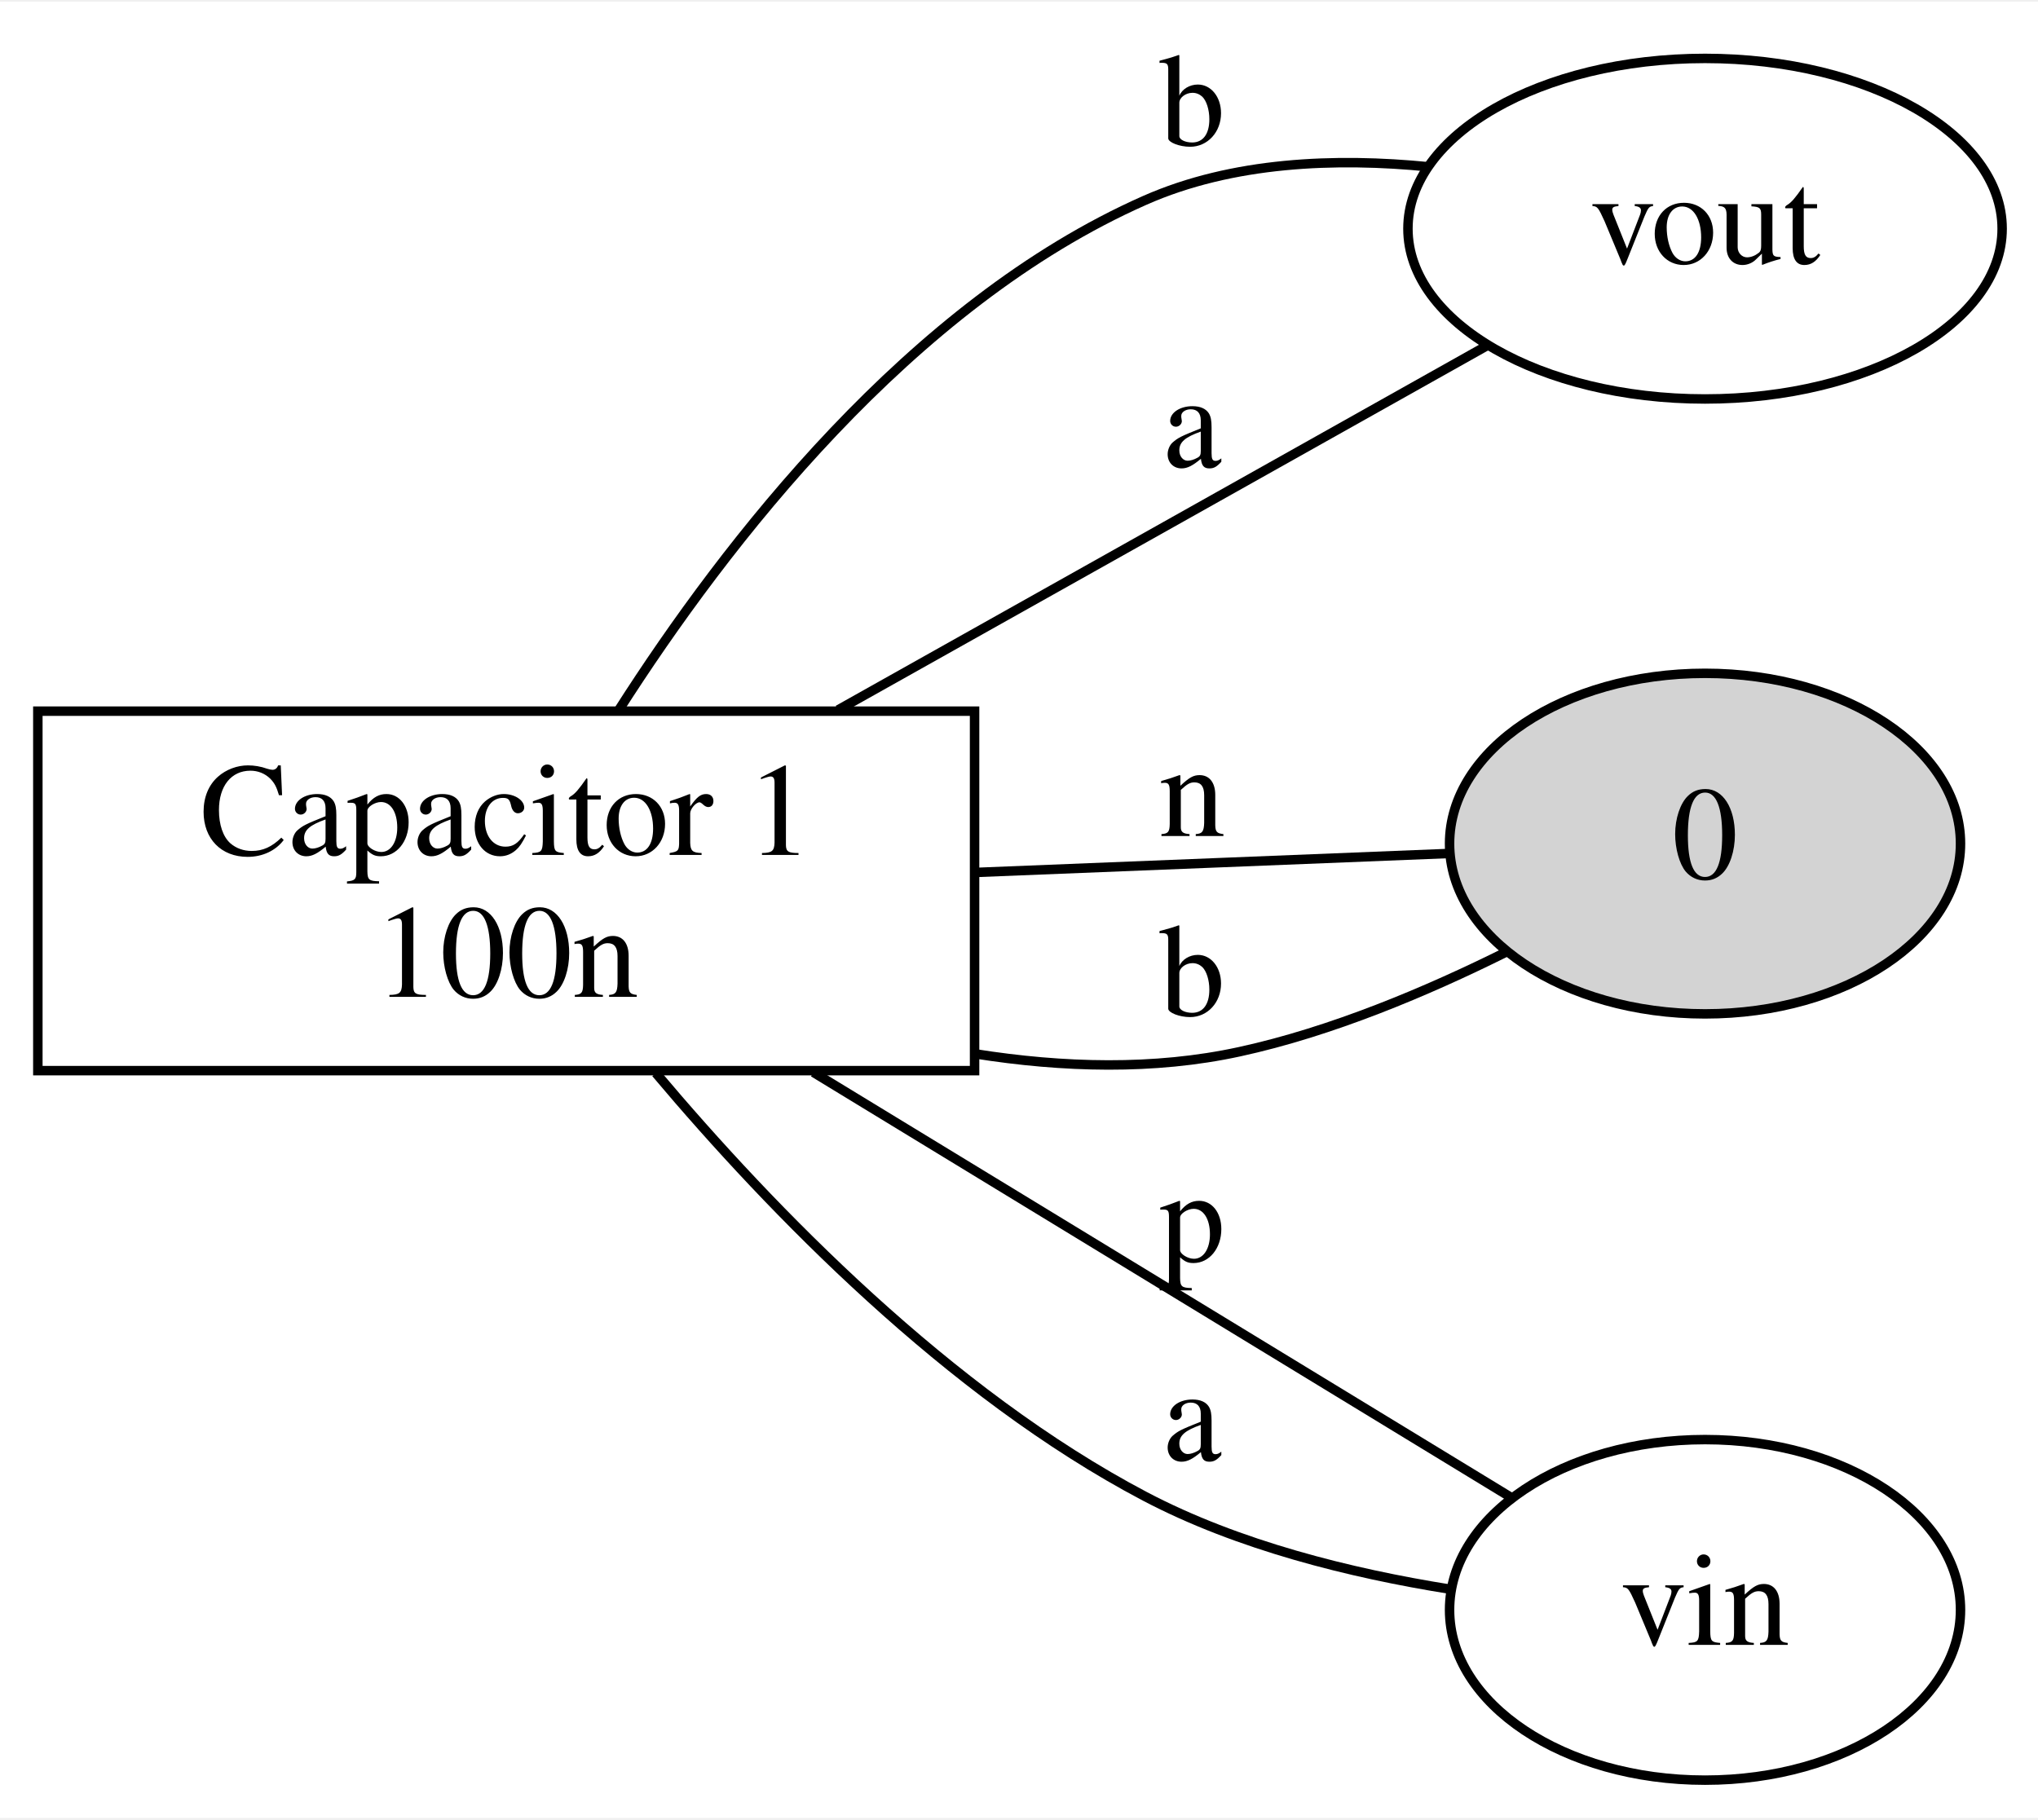
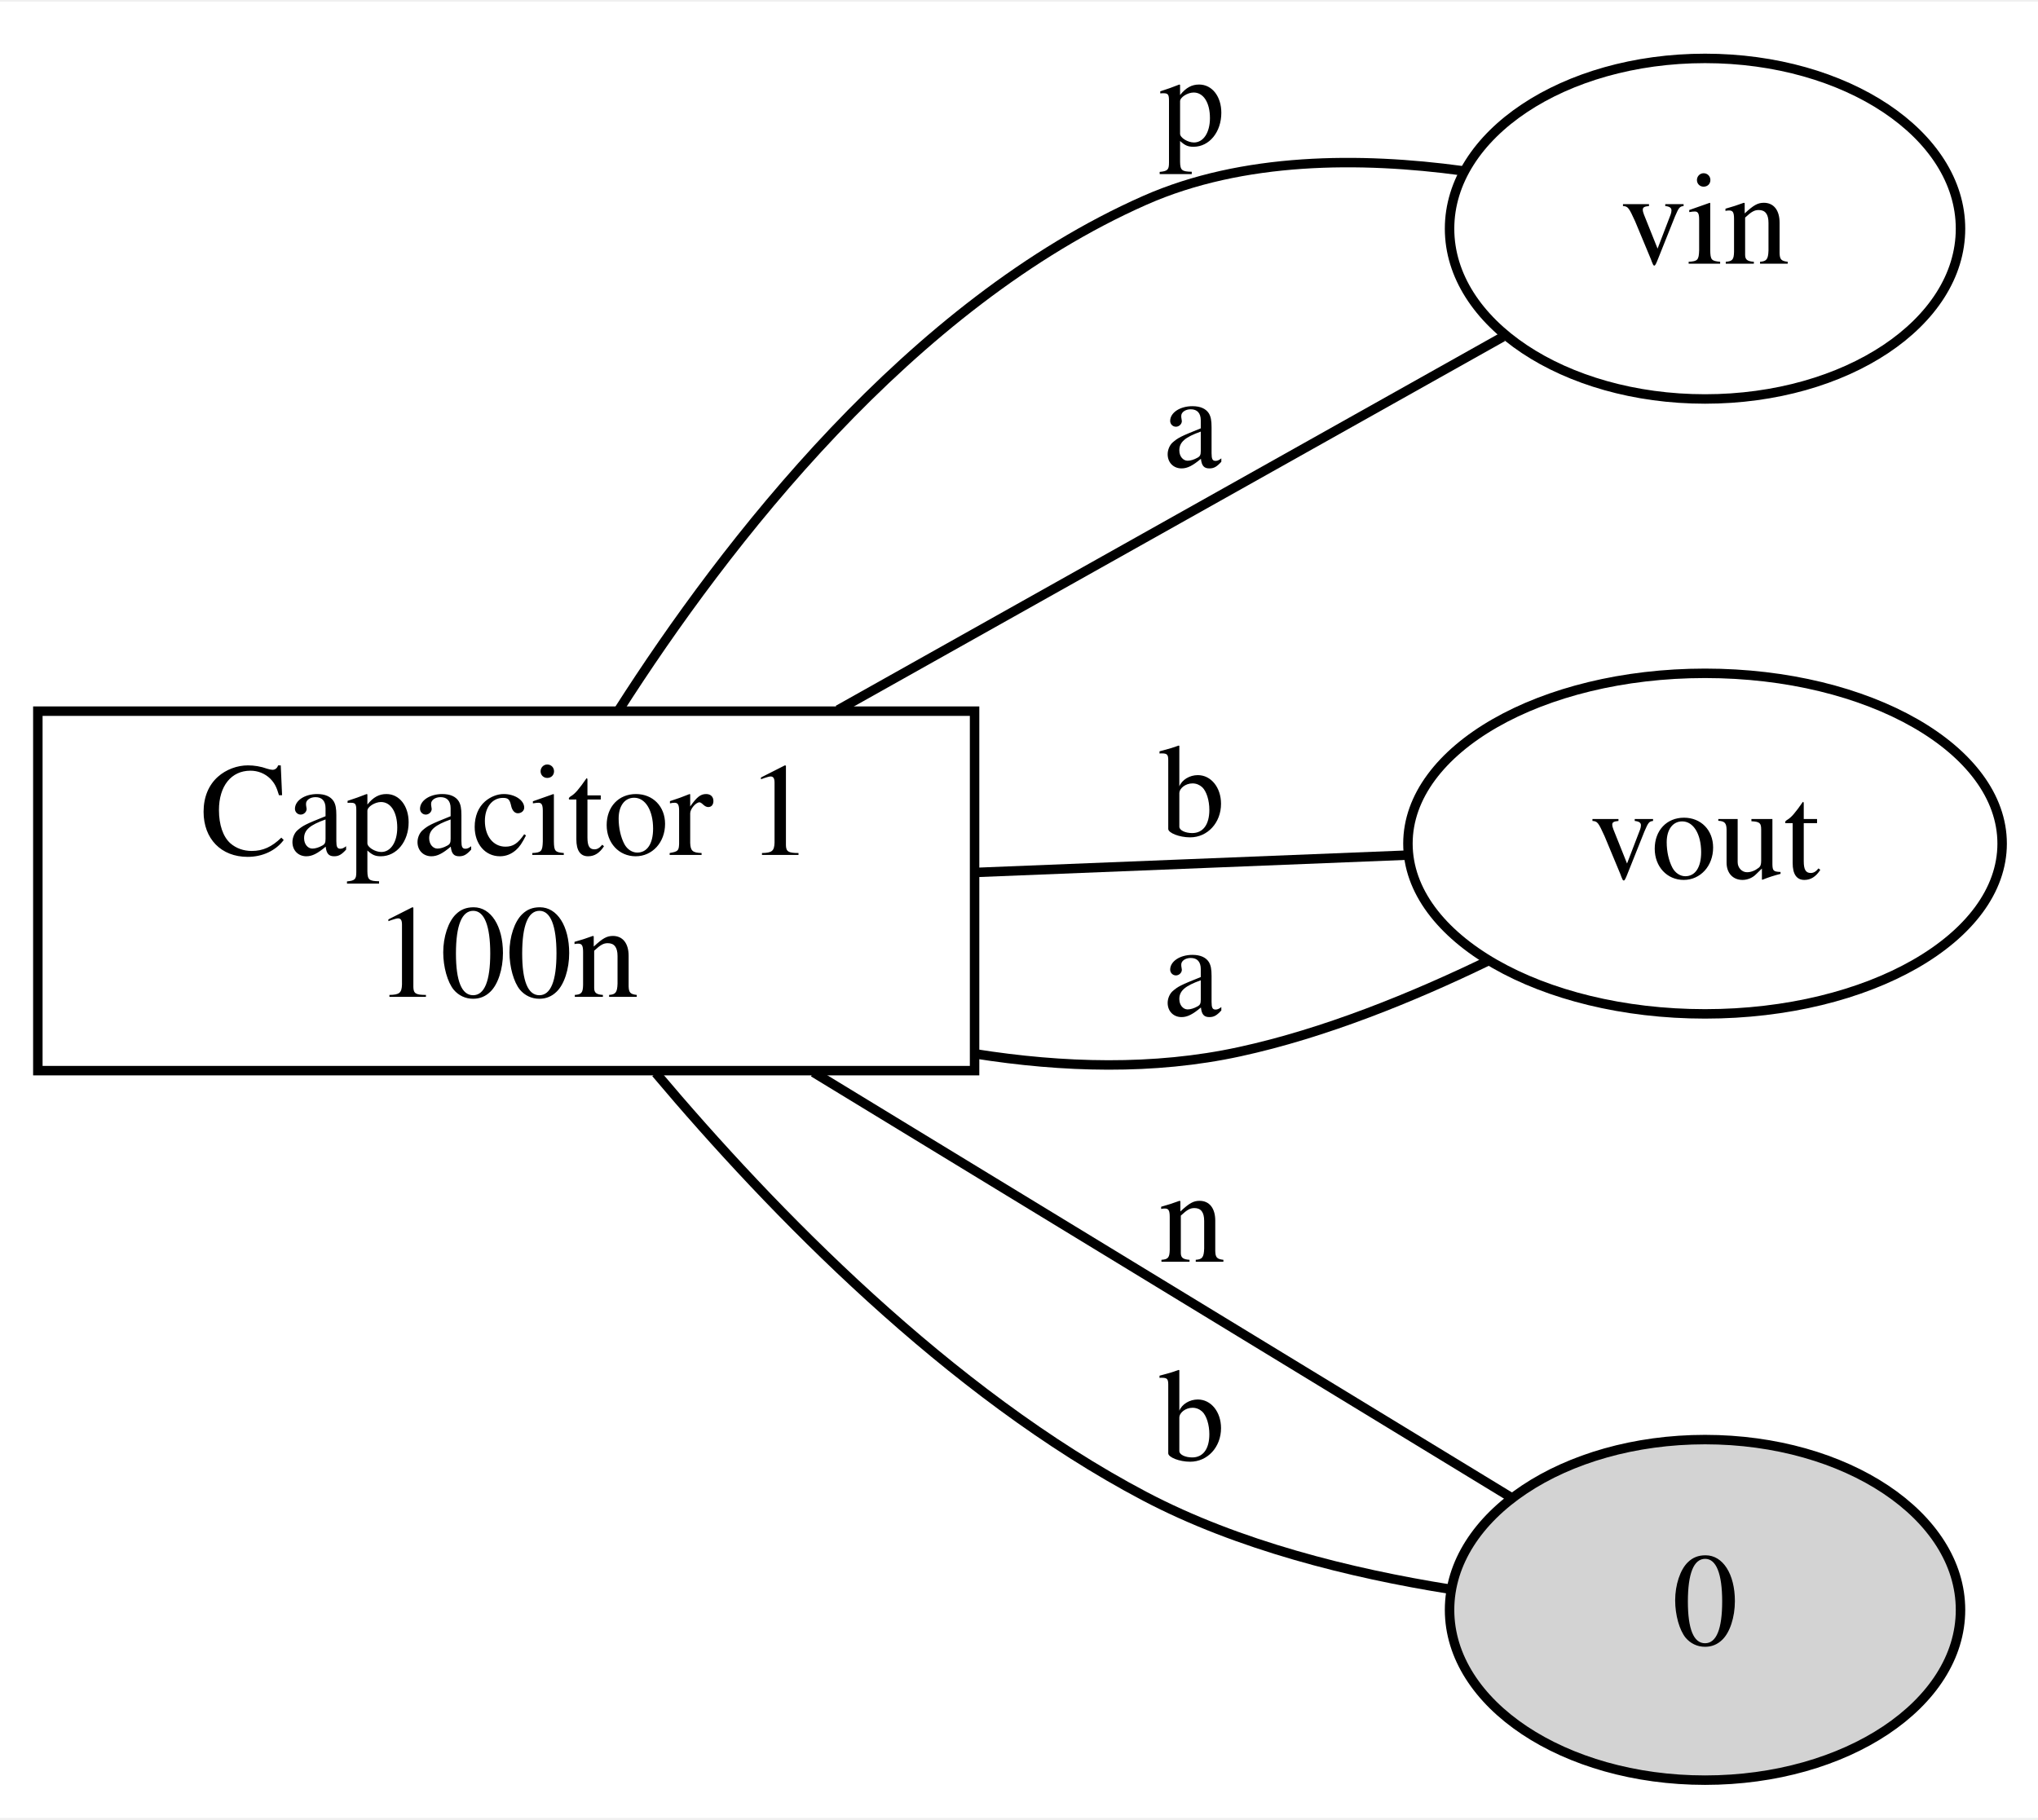
<svg xmlns="http://www.w3.org/2000/svg" width="215pt" height="192pt" viewBox="0.00 0.00 215.39 192.00">
  <g id="graph0" class="graph" transform="scale(1 1) rotate(0) translate(4 188)">
    <polygon fill="white" stroke="transparent" points="-4,4 -4,-188 211.39,-188 211.39,4 -4,4" />
    <g id="node1" class="node">
-       <ellipse fill="none" stroke="black" cx="176.2" cy="-164" rx="31.4" ry="18" />
-       <text text-anchor="middle" x="176.2" y="-160.3" font-family="Times,serif" font-size="14.00">vout</text>
+       <ellipse fill="none" stroke="black" cx="176.2" cy="-164" rx="27" ry="18" />
+       <text text-anchor="middle" x="176.2" y="-160.3" font-family="Times,serif" font-size="14.00">vin</text>
    </g>
    <g id="node2" class="node">
-       <ellipse fill="lightgray" stroke="black" cx="176.2" cy="-99" rx="27" ry="18" />
-       <text text-anchor="middle" x="176.2" y="-95.3" font-family="Times,serif" font-size="14.00">0</text>
+       <ellipse fill="none" stroke="black" cx="176.2" cy="-99" rx="31.4" ry="18" />
+       <text text-anchor="middle" x="176.2" y="-95.3" font-family="Times,serif" font-size="14.00">vout</text>
    </g>
    <g id="node3" class="node">
-       <ellipse fill="none" stroke="black" cx="176.2" cy="-18" rx="27" ry="18" />
-       <text text-anchor="middle" x="176.2" y="-14.3" font-family="Times,serif" font-size="14.00">vin</text>
+       <ellipse fill="lightgray" stroke="black" cx="176.2" cy="-18" rx="27" ry="18" />
+       <text text-anchor="middle" x="176.2" y="-14.3" font-family="Times,serif" font-size="14.00">0</text>
    </g>
    <g id="node4" class="node">
      <polygon fill="none" stroke="black" points="99,-113 0,-113 0,-75 99,-75 99,-113" />
      <text text-anchor="middle" x="49.5" y="-97.8" font-family="Times,serif" font-size="14.00">Capacitor 1</text>
      <text text-anchor="middle" x="49.5" y="-82.8" font-family="Times,serif" font-size="14.00">100n</text>
    </g>
+     <g id="edge1" class="edge">
+       <path fill="none" stroke="black" d="M61.38,-113.09C72.7,-130.81 92.22,-156.05 117,-167 127.36,-171.58 139.8,-171.58 150.51,-170.13" />
+       <text text-anchor="middle" x="122" y="-172.8" font-family="Times,serif" font-size="14.00">p</text>
+     </g>
+     <g id="edge3" class="edge">
+       <path fill="none" stroke="black" d="M84.57,-113.13C107.07,-125.76 135.8,-141.89 154.82,-152.56" />
+       <text text-anchor="middle" x="122" y="-138.8" font-family="Times,serif" font-size="14.00">a</text>
+     </g>
    <g id="edge4" class="edge">
-       <path fill="none" stroke="black" d="M61.38,-113.09C72.7,-130.81 92.22,-156.05 117,-167 126.25,-171.09 137.16,-171.52 147.01,-170.54" />
-       <text text-anchor="middle" x="122" y="-172.8" font-family="Times,serif" font-size="14.00">b</text>
+       <path fill="none" stroke="black" d="M99.07,-95.95C114.52,-96.57 131.17,-97.23 144.94,-97.79" />
+       <text text-anchor="middle" x="122" y="-99.8" font-family="Times,serif" font-size="14.00">b</text>
    </g>
    <g id="edge5" class="edge">
-       <path fill="none" stroke="black" d="M84.57,-113.13C106.5,-125.43 134.33,-141.06 153.33,-151.73" />
-       <text text-anchor="middle" x="122" y="-138.8" font-family="Times,serif" font-size="14.00">a</text>
+       <path fill="none" stroke="black" d="M99.05,-76.78C108.32,-75.31 117.96,-75.03 127,-77 135.99,-78.95 145.31,-82.74 153.33,-86.63" />
+       <text text-anchor="middle" x="122" y="-80.8" font-family="Times,serif" font-size="14.00">a</text>
    </g>
    <g id="edge2" class="edge">
-       <path fill="none" stroke="black" d="M99.07,-95.95C116.16,-96.63 134.72,-97.38 149.22,-97.96" />
-       <text text-anchor="middle" x="122" y="-99.8" font-family="Times,serif" font-size="14.00">n</text>
+       <path fill="none" stroke="black" d="M81.97,-74.82C105.2,-60.66 136.08,-41.84 155.81,-29.82" />
+       <text text-anchor="middle" x="122" y="-54.8" font-family="Times,serif" font-size="14.00">n</text>
    </g>
    <g id="edge6" class="edge">
-       <path fill="none" stroke="black" d="M99.05,-76.78C108.32,-75.31 117.96,-75.03 127,-77 136.71,-79.11 146.8,-83.36 155.23,-87.56" />
-       <text text-anchor="middle" x="122" y="-80.8" font-family="Times,serif" font-size="14.00">b</text>
-     </g>
-     <g id="edge1" class="edge">
-       <path fill="none" stroke="black" d="M81.97,-74.82C105.2,-60.66 136.08,-41.84 155.81,-29.82" />
-       <text text-anchor="middle" x="122" y="-54.8" font-family="Times,serif" font-size="14.00">p</text>
-     </g>
-     <g id="edge3" class="edge">
      <path fill="none" stroke="black" d="M65.32,-74.74C77.58,-60.19 96.3,-40.9 117,-30 126.86,-24.81 138.76,-21.86 149.22,-20.19" />
-       <text text-anchor="middle" x="122" y="-33.8" font-family="Times,serif" font-size="14.00">a</text>
+       <text text-anchor="middle" x="122" y="-33.8" font-family="Times,serif" font-size="14.00">b</text>
    </g>
  </g>
</svg>
